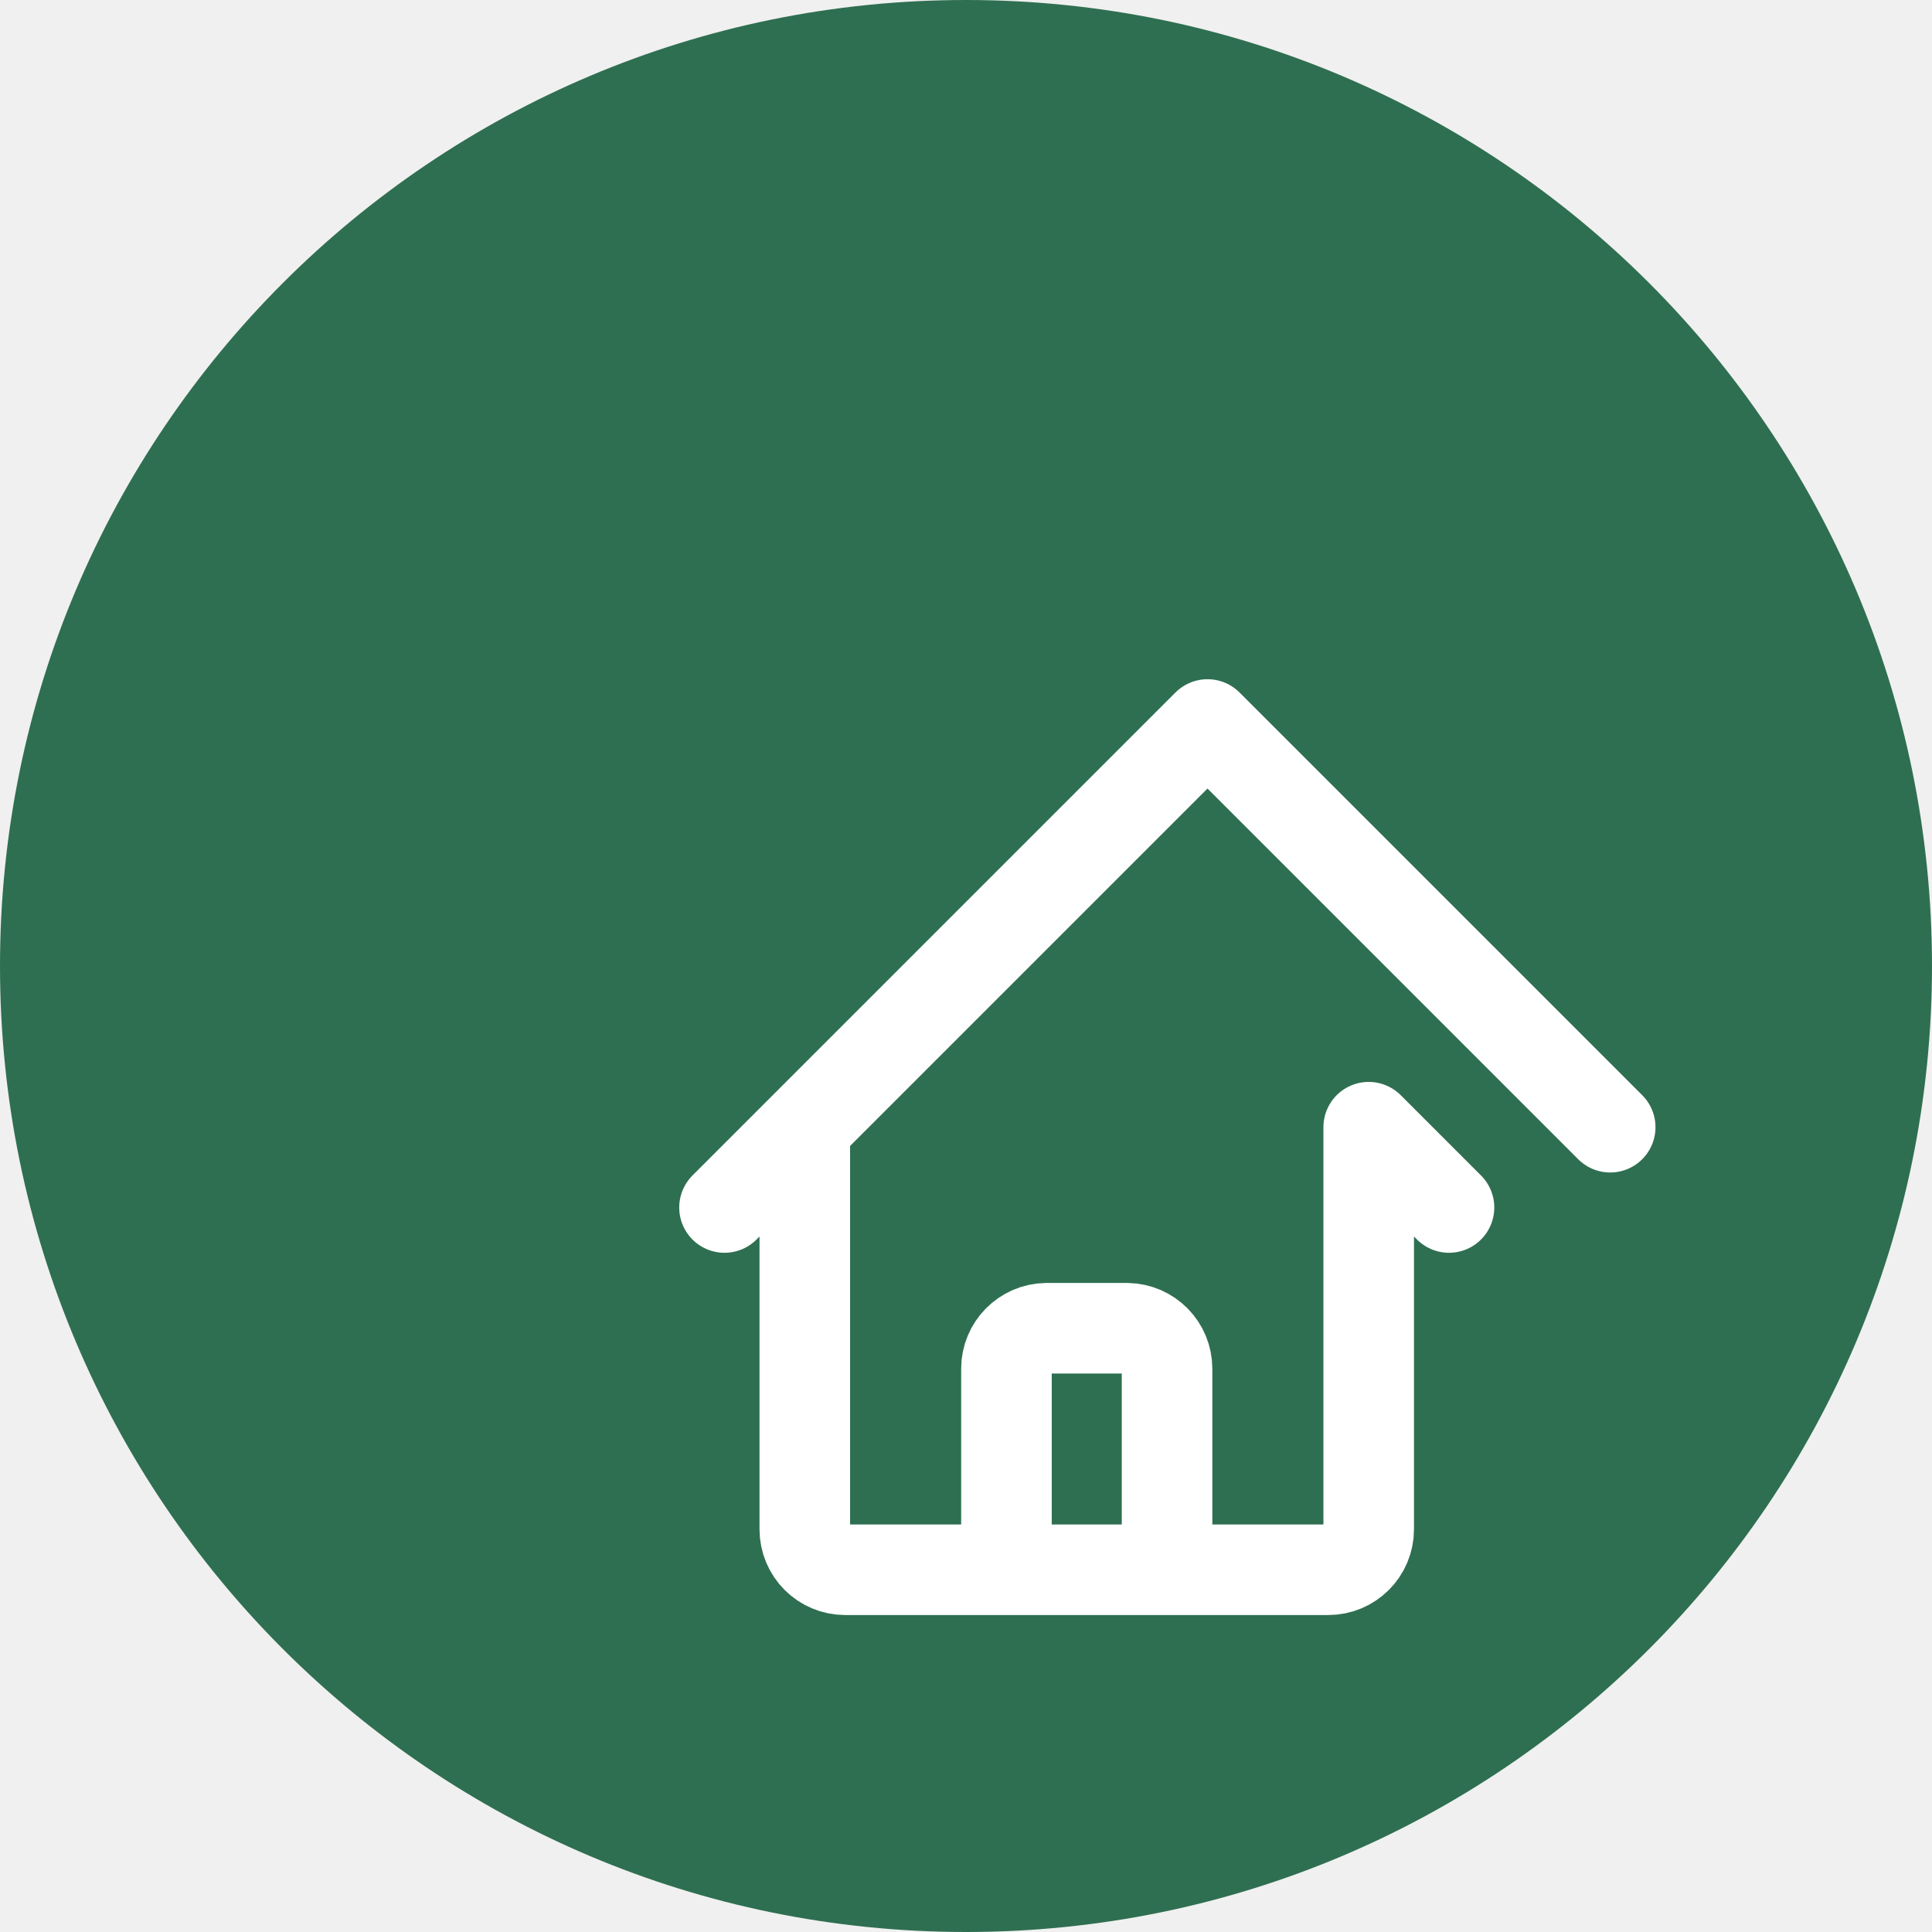
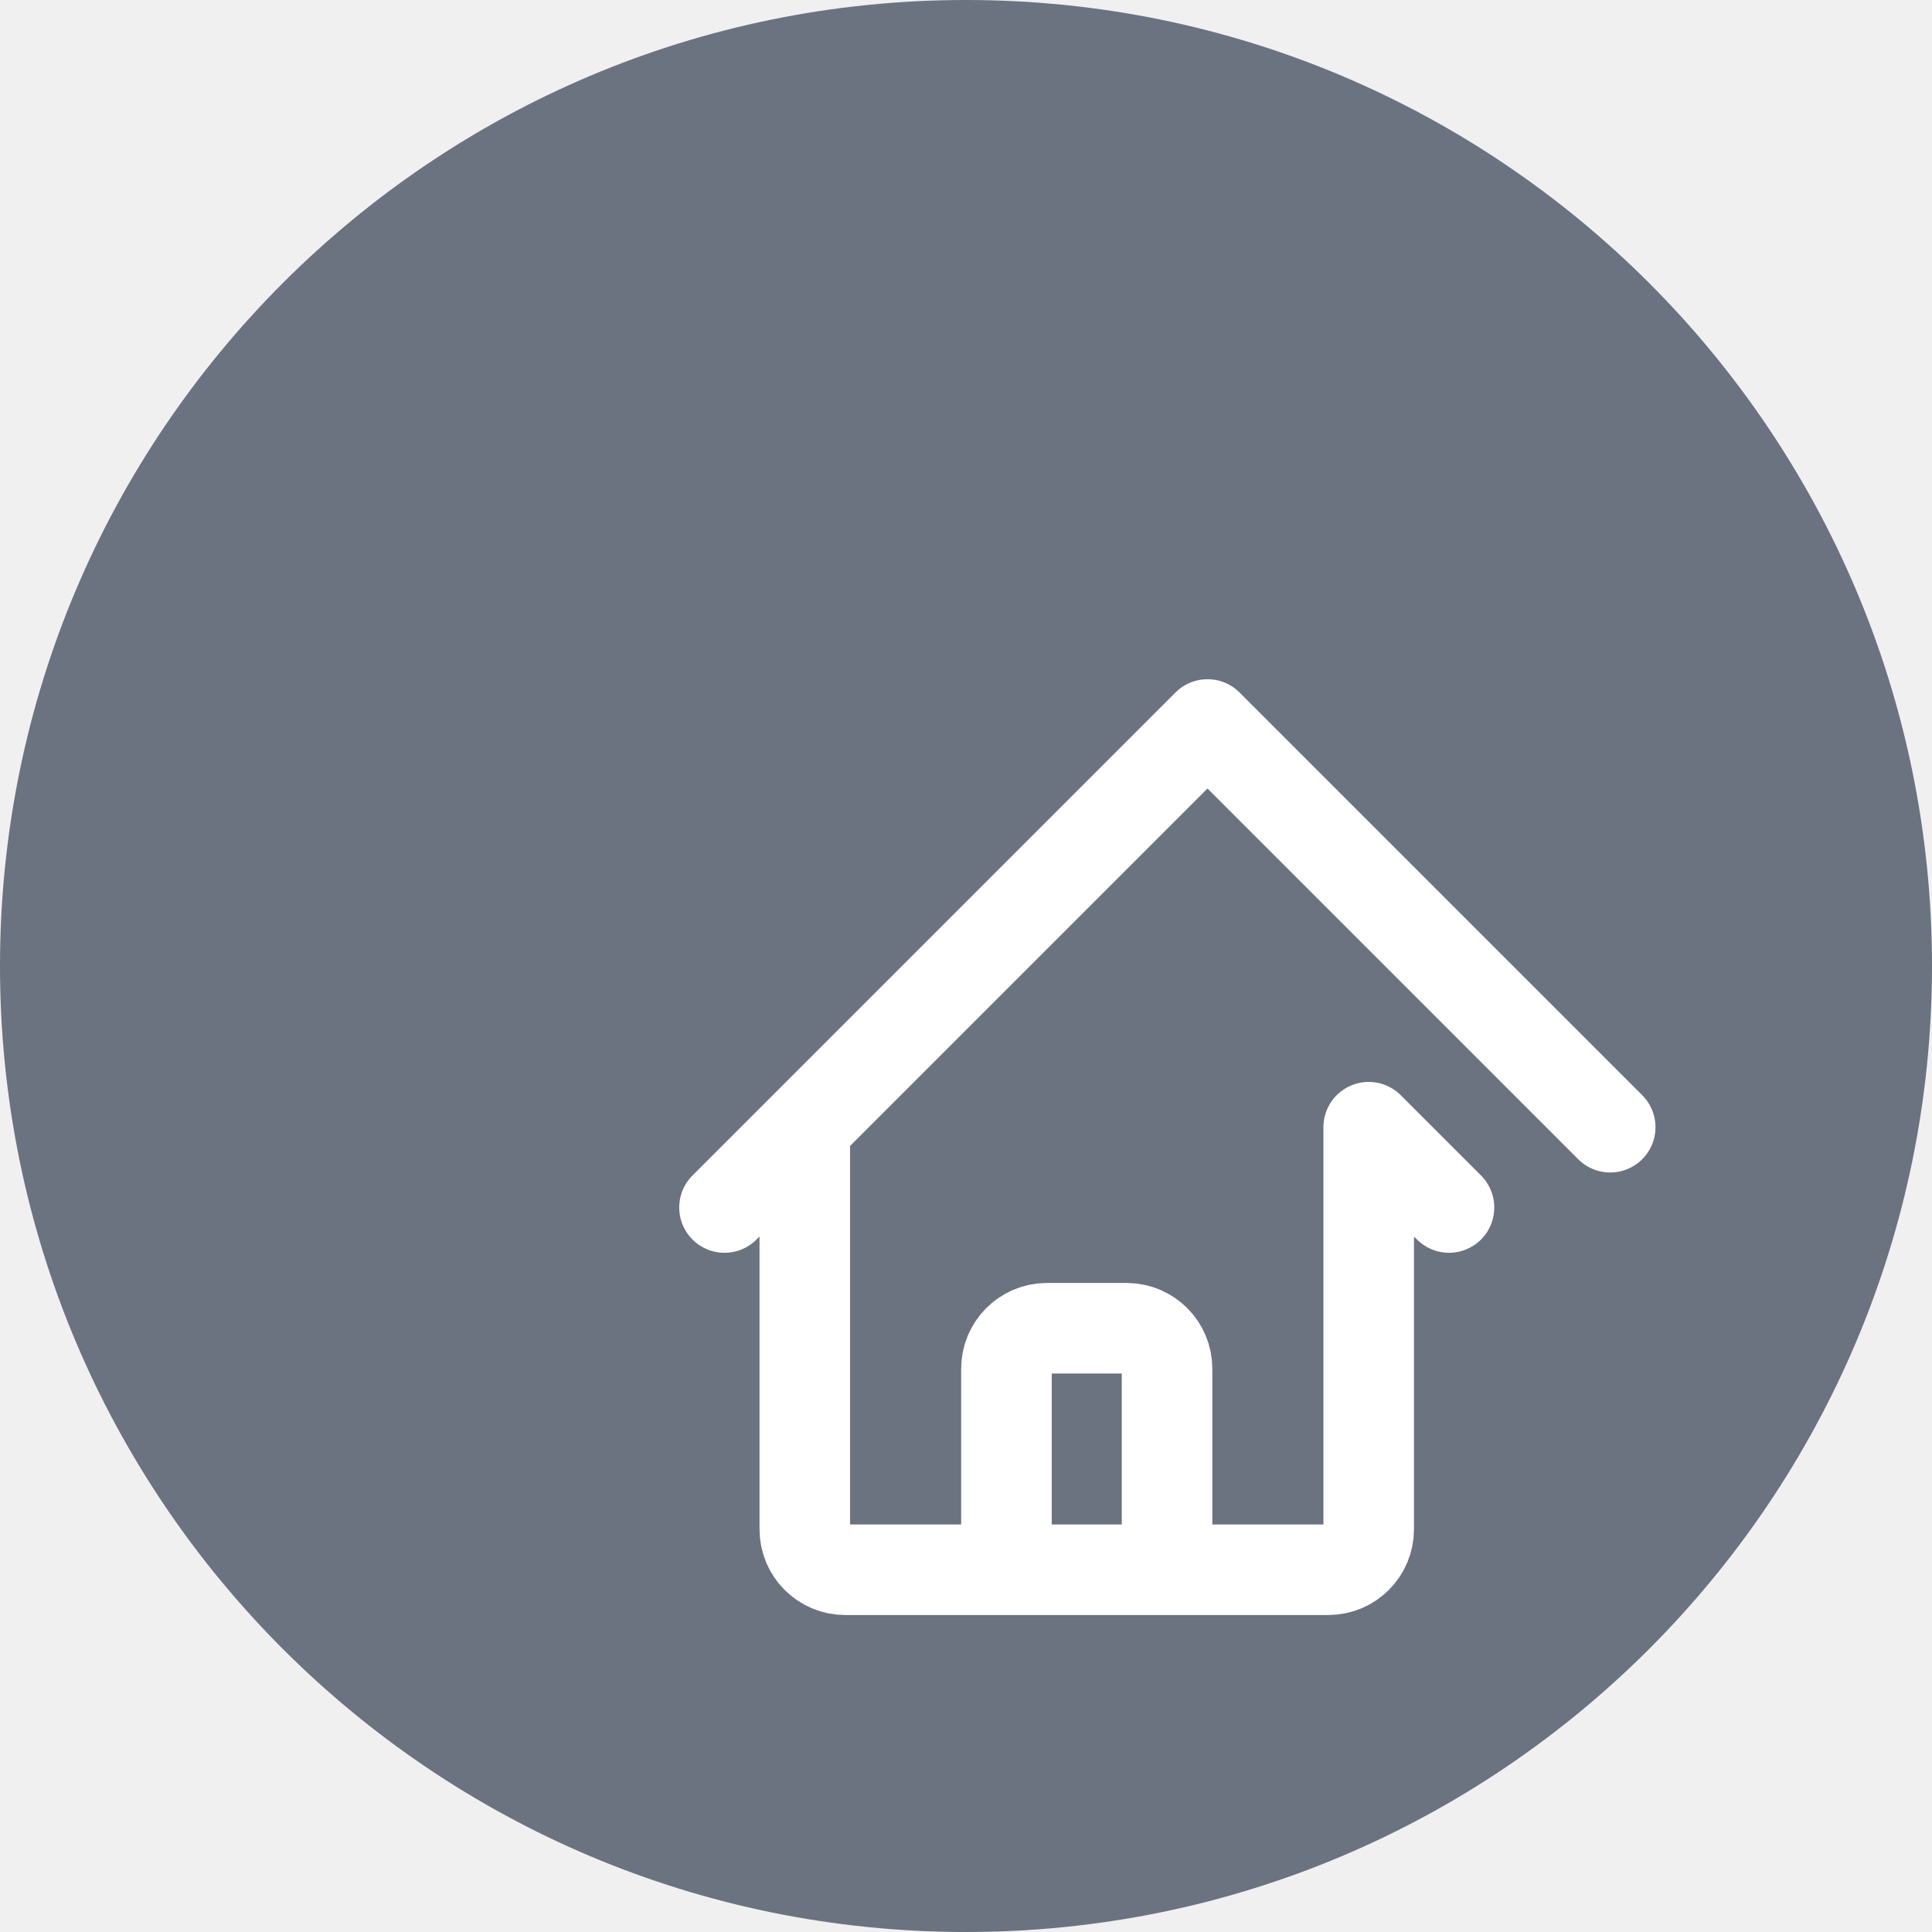
<svg xmlns="http://www.w3.org/2000/svg" viewBox="0 0 32 32">
-   <circle cx="16" cy="16" r="16" fill="#2f6f51" />
+   <circle cx="16" cy="16" r="16" fill="#6b7280" />
  <path fill="none" stroke="white" stroke-linecap="round" stroke-linejoin="round" stroke-width="1.5" d="M8 16l1.33-1.33m0 0L16 8l6.67 6.67M9.33 14.67v6.66a.67.67 0 00.67.67h2m6.67-7.33l1.33 1.33m-1.33-1.33v6.66a.67.67 0 01-.67.67h-2m-4 0a.67.67 0 00.67-.67v-2.66a.67.67 0 01.66-.67h1.34a.67.67 0 01.66.67v2.66a.67.67 0 00.67.67m-4 0h4" transform="translate(4, 4)" />
</svg>
